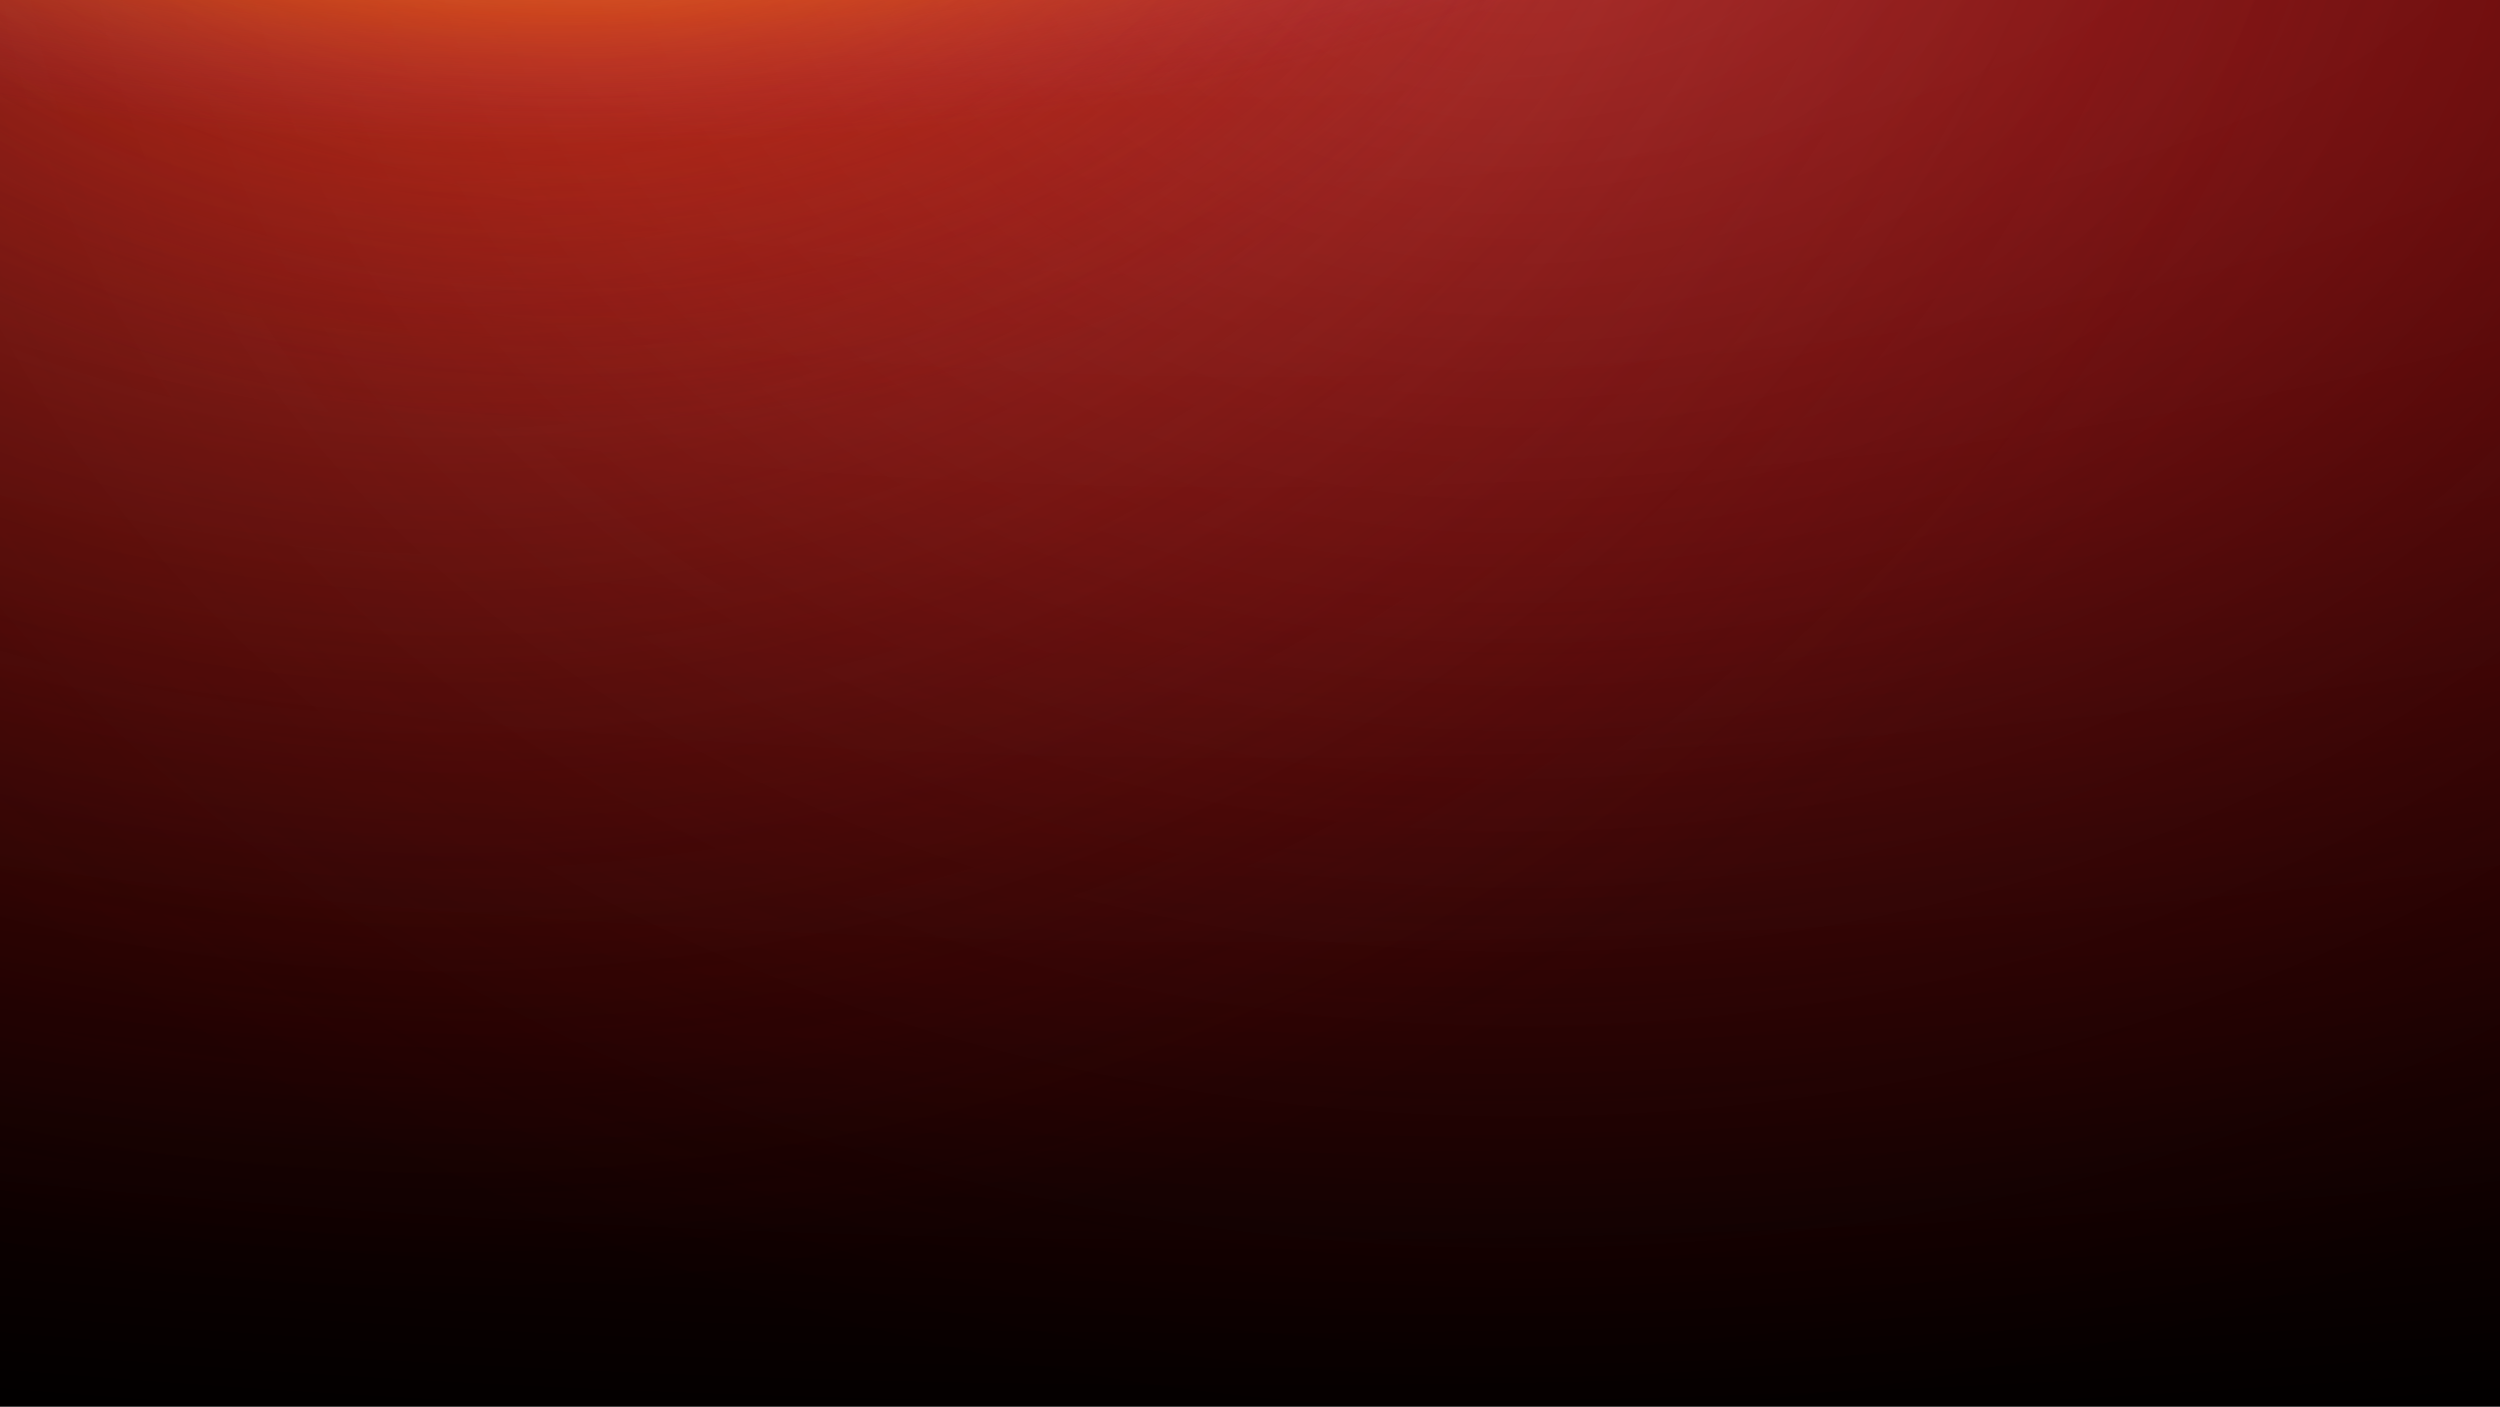
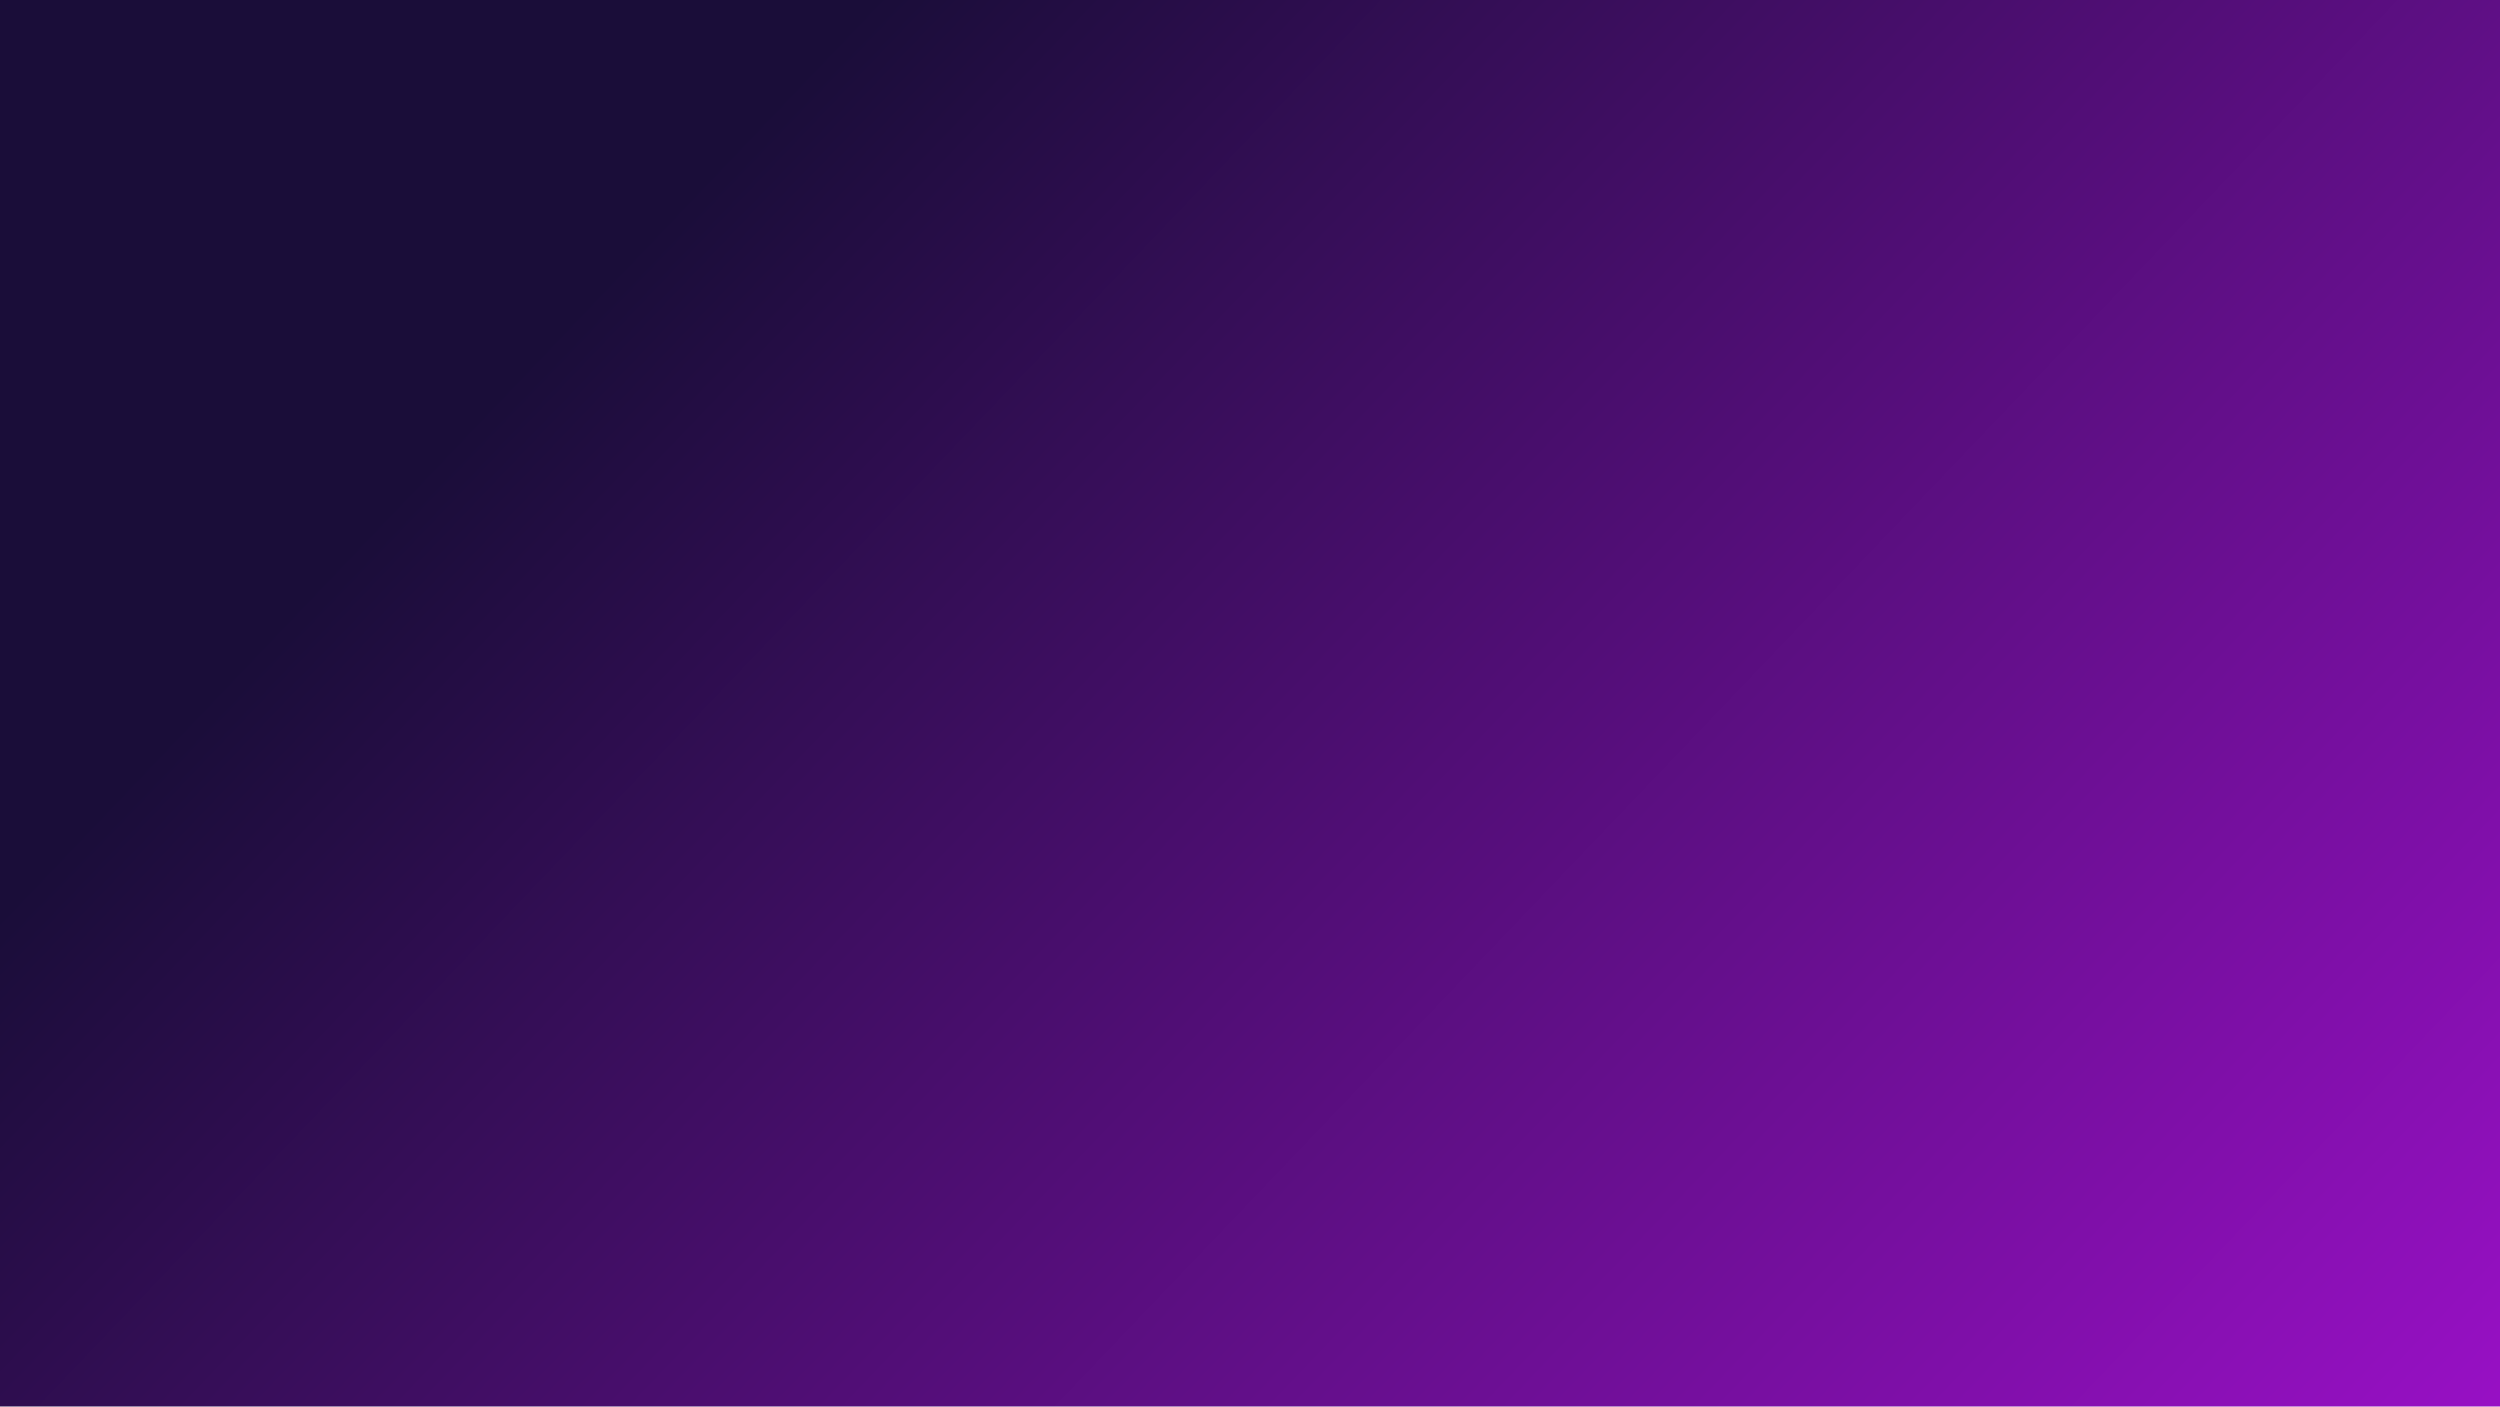
<svg xmlns="http://www.w3.org/2000/svg" width="2261" height="1272" viewBox="0 0 2261 1272" fill="none">
-   <g clip-path="url(#clip0)">
-     <rect width="2261" height="1272" fill="black" />
-     <rect x="-1147" y="-916" width="4532" height="2576" fill="black" />
-     <ellipse opacity="0.5" cx="1130.5" cy="-102.5" rx="4422.5" ry="1438.5" fill="url(#paint0_radial)" />
-     <ellipse opacity="0.33" cx="1372" cy="-159.5" rx="1832" ry="1455.5" fill="url(#paint1_radial)" />
-     <ellipse opacity="0.7" cx="400.5" cy="-509" rx="1860.5" ry="1673" fill="url(#paint2_radial)" />
-     <ellipse opacity="0.7" cx="520.5" cy="-305" rx="980.5" ry="702" fill="url(#paint3_radial)" />
-     <ellipse opacity="0.5" cx="500" cy="-160" rx="1049" ry="290" fill="url(#paint4_radial)" />
-   </g>
+   <rect width="2261" height="1272" fill="url(#paint0_linear_22_114)" />
  <defs>
-     <radialGradient id="paint0_radial" cx="0" cy="0" r="1" gradientUnits="userSpaceOnUse" gradientTransform="translate(1130.5 -102.5) rotate(90) scale(1438.5 4422.5)">
-       <stop stop-color="#ff1616" />
-       <stop offset="1" stop-color="#AA0000" stop-opacity="0" />
-     </radialGradient>
-     <radialGradient id="paint1_radial" cx="0" cy="0" r="1" gradientUnits="userSpaceOnUse" gradientTransform="translate(1372 -159.5) rotate(90) scale(1455.5 1832)">
-       <stop stop-color="#FF7F7F" />
-       <stop offset="0.484" stop-color="#FF3F3F" stop-opacity="0.5" />
-       <stop offset="1" stop-color="#8B0000" stop-opacity="0" />
-     </radialGradient>
-     <radialGradient id="paint2_radial" cx="0" cy="0" r="1" gradientUnits="userSpaceOnUse" gradientTransform="translate(400.5 -509) rotate(90) scale(1673 1860.5)">
-       <stop stop-color="#FF4500" />
-       <stop offset="0.349" stop-color="#FF6347" stop-opacity="0.5" />
-       <stop offset="1" stop-color="#8B0000" stop-opacity="0" />
-     </radialGradient>
-     <radialGradient id="paint3_radial" cx="0" cy="0" r="1" gradientUnits="userSpaceOnUse" gradientTransform="translate(520.5 -305) rotate(90) scale(702 980.5)">
-       <stop stop-color="#FF4500" />
-       <stop offset="1" stop-color="#8B0000" stop-opacity="0" />
-     </radialGradient>
-     <radialGradient id="paint4_radial" cx="0" cy="0" r="1" gradientUnits="userSpaceOnUse" gradientTransform="translate(500 -160) rotate(90) scale(290 1049)">
-       <stop offset="0.313" stop-color="#FBC55A" />
-       <stop offset="0.598" stop-color="#FF8A36" stop-opacity="0.5" />
-       <stop offset="1" stop-color="#A63D8F" stop-opacity="0" />
-     </radialGradient>
-     <clipPath id="clip0">
-       <rect width="2261" height="1272" fill="white" />
-     </clipPath>
+     <linearGradient id="paint0_linear_22_114" x1="2830.5" y1="2373.5" x2="-84.5" y2="-410" gradientUnits="userSpaceOnUse">
+       <stop offset="0.278" stop-color="#9B10C8" />
+       <stop offset="0.773" stop-color="#1A0D39" />
+     </linearGradient>
  </defs>
</svg>
